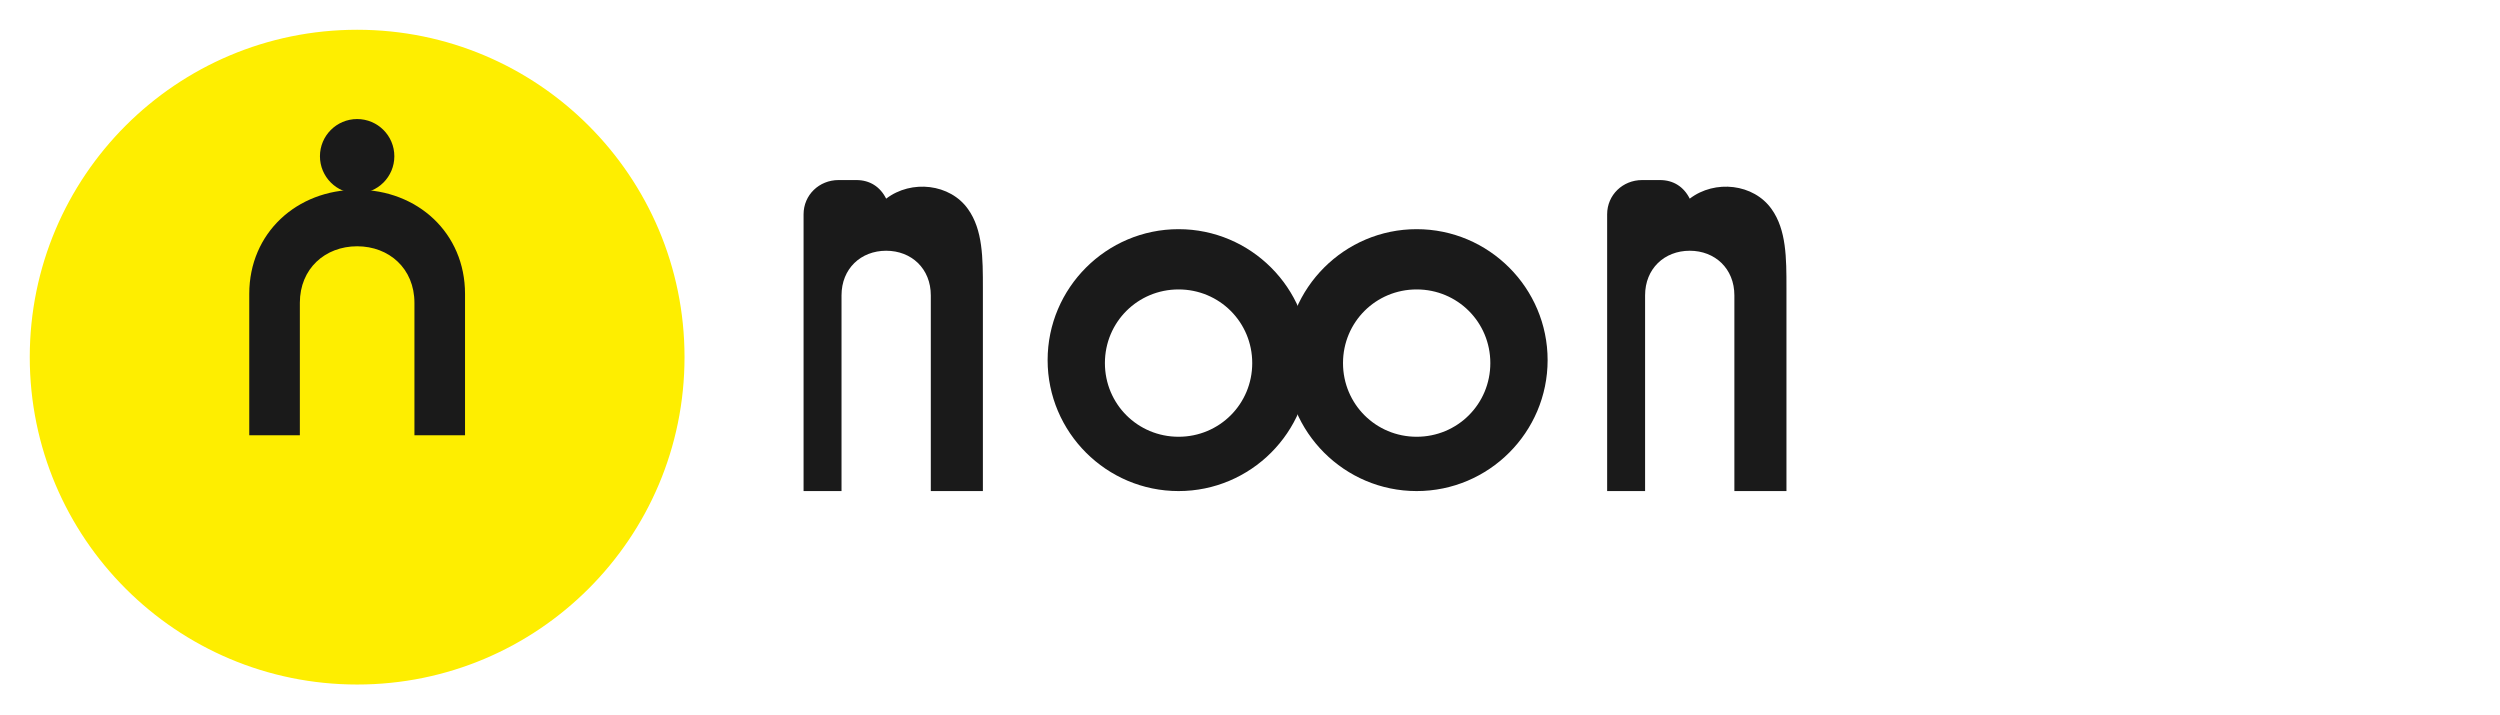
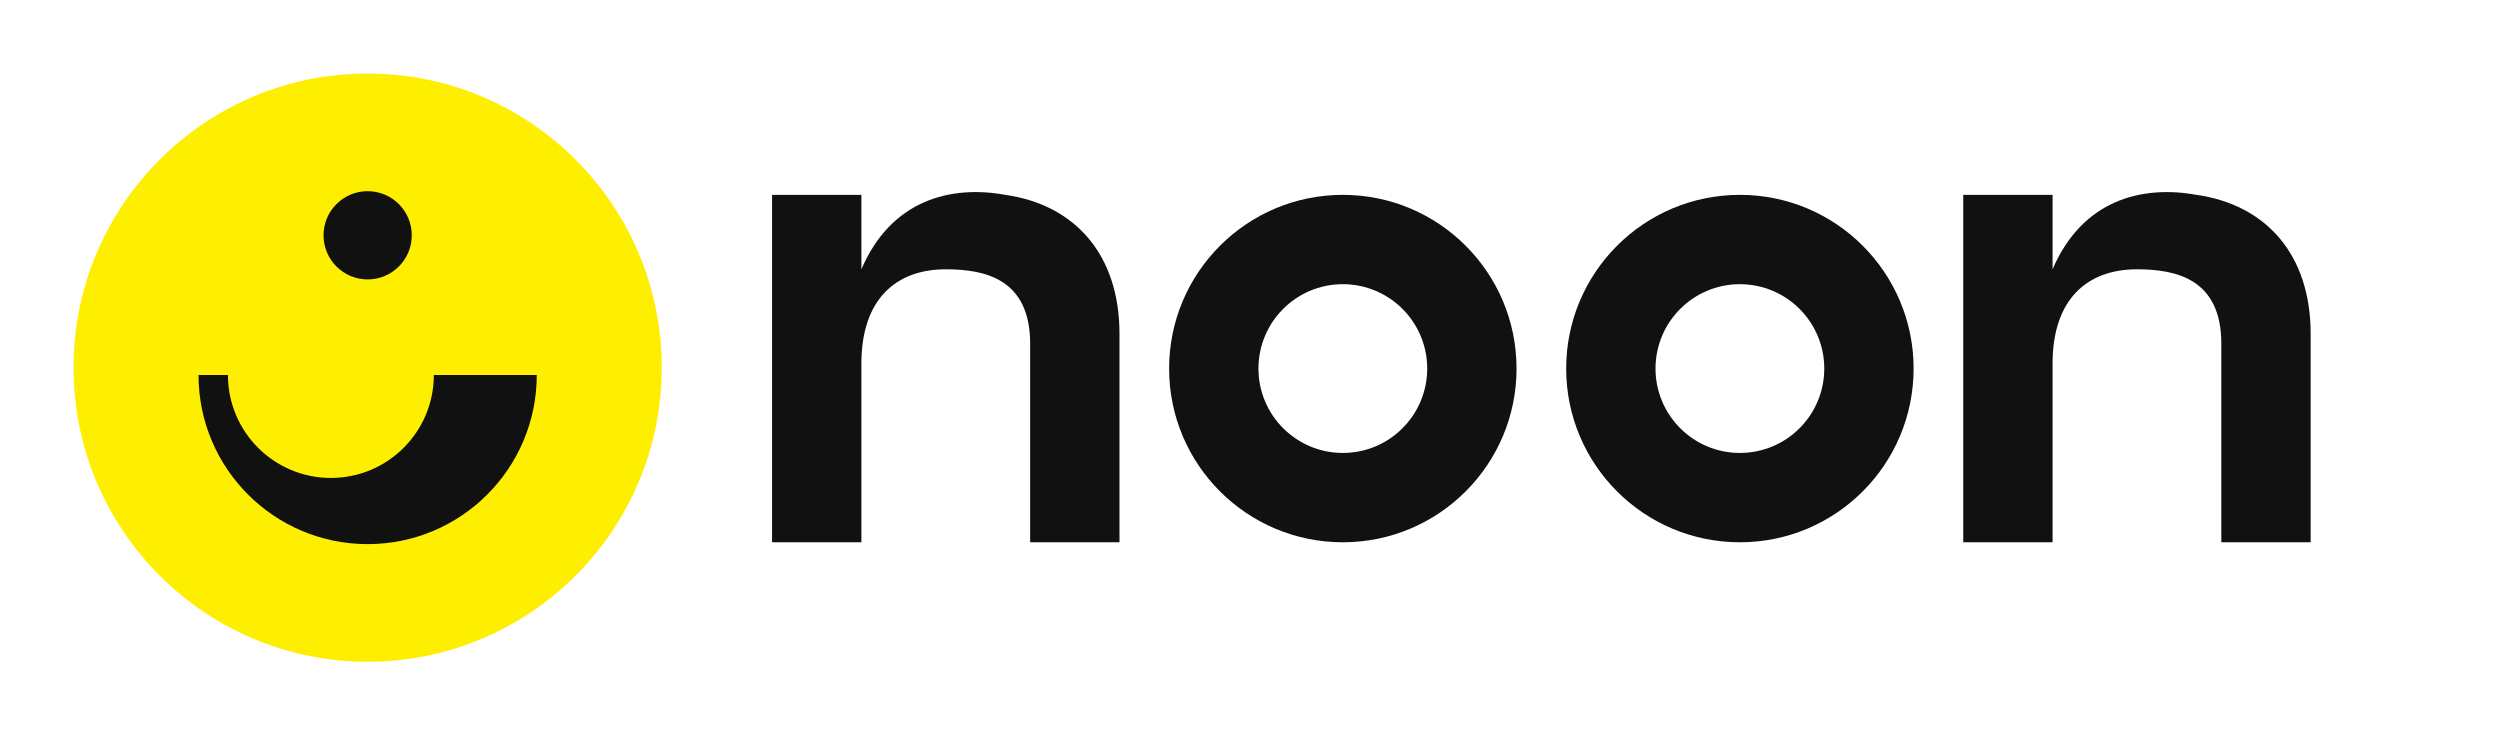
- <svg xmlns="http://www.w3.org/2000/svg" viewBox="0 0 168 48" fill="none" role="img" aria-label="noon">
-   <g id="emblem">
-     <circle cx="24" cy="24" r="22" fill="#FEEE00" />
-     <path fill="#1A1A1A" fill-rule="evenodd" clip-rule="evenodd" d="         M 16.75 29.25         V 19.75         C 16.75 15.65 19.95 12.75 24 12.75         C 28.05 12.75 31.25 15.65 31.25 19.75         V 29.25         H 27.85         V 20.35         C 27.85 18.05 26.15 16.55 24 16.55         C 21.85 16.55 20.15 18.05 20.15 20.35         V 29.25         H 16.75         Z       " />
-     <circle cx="24" cy="10.5" r="2.5" fill="#1A1A1A" />
-   </g>
-   <g id="wordmark" fill="#1A1A1A">
-     <path d="       M 54 33       V 14.4       C 54 13.1 55.05 12.1 56.35 12.1       H 57.55       C 58.45 12.1 59.15 12.55 59.55 13.35       C 61.25 12.05 63.85 12.35 65.05 14.05       C 66.05 15.45 66.05 17.35 66.05 19.35       V 33       H 62.55       V 19.85       C 62.55 18.05 61.25 16.85 59.55 16.85       C 57.85 16.85 56.55 18.05 56.55 19.85       V 33       H 54       Z     " />
-     <path fill-rule="evenodd" clip-rule="evenodd" d="         M 79.2 33         C 74.35 33 70.4 29.05 70.4 24.2         C 70.4 19.35 74.35 15.4 79.2 15.4         C 84.05 15.4 88 19.35 88 24.2         C 88 29.05 84.05 33 79.2 33         Z         M 79.2 29.35         C 81.95 29.35 84.15 27.15 84.15 24.4         C 84.15 21.65 81.95 19.45 79.2 19.45         C 76.45 19.45 74.25 21.65 74.25 24.4         C 74.25 27.15 76.45 29.35 79.2 29.35         Z       " />
-     <path fill-rule="evenodd" clip-rule="evenodd" d="         M 95.2 33         C 90.35 33 86.4 29.05 86.4 24.2         C 86.4 19.35 90.35 15.4 95.2 15.4         C 100.05 15.4 104 19.35 104 24.2         C 104 29.05 100.05 33 95.2 33         Z         M 95.2 29.35         C 97.95 29.35 100.15 27.15 100.15 24.4         C 100.15 21.65 97.95 19.45 95.2 19.45         C 92.45 19.45 90.25 21.65 90.25 24.4         C 90.25 27.15 92.45 29.35 95.2 29.35         Z       " />
-     <path d="       M 108 33       V 14.4       C 108 13.1 109.05 12.1 110.35 12.1       H 111.55       C 112.45 12.1 113.15 12.55 113.55 13.35       C 115.25 12.05 117.85 12.35 119.05 14.05       C 120.05 15.45 120.05 17.35 120.05 19.35       V 33       H 116.55       V 19.85       C 116.55 18.05 115.25 16.85 113.55 16.85       C 111.85 16.85 110.55 18.05 110.55 19.85       V 33       H 108       Z     " />
+ <svg xmlns="http://www.w3.org/2000/svg" viewBox="0 0 340 100" width="100%" height="100%">
+   <circle cx="50" cy="50" r="40" fill="#FEEE00" />
+   <path d="M 27 51 A 23 23 0 0 0 73 51 L 59 51 A 9 9 0 0 1 31 51 Z" fill="#111111" />
+   <circle cx="50" cy="32" r="6" fill="#111111" />
+   <g transform="translate(105, 26.5) scale(1.35)" fill="#111111">
+     <path d="M 0 0 L 9 0 L 9 7.5 C 12 0.5, 18 -1, 23.5 0 C 30.5 1, 35 6, 35 14 L 35 35 L 26 35 L 26 15 C 26 8.5, 21.5 7.5, 17.5 7.5 C 12.5 7.5, 9 10.5, 9 17 L 9 35 L 0 35 Z" />
+     <path d="M 57.5 0 A 17.5 17.5 0 1 0 57.5 35 A 17.5 17.5 0 1 0 57.5 0 Z M 57.5 9 A 8.5 8.5 0 1 1 57.5 26 A 8.5 8.5 0 1 1 57.5 9 Z" />
+     <path d="M 97.5 0 A 17.5 17.5 0 1 0 97.5 35 A 17.5 17.5 0 1 0 97.5 0 Z M 97.5 9 A 8.5 8.5 0 1 1 97.5 26 A 8.5 8.5 0 1 1 97.5 9 Z" />
+     <path d="M 120 0 L 129 0 L 129 7.5 C 132 0.5, 138 -1, 143.5 0 C 150.5 1, 155 6, 155 14 L 155 35 L 146 35 L 146 15 C 146 8.5, 141.5 7.5, 137.5 7.5 C 132.5 7.5, 129 10.5, 129 17 L 129 35 L 120 35 Z" />
  </g>
</svg>
